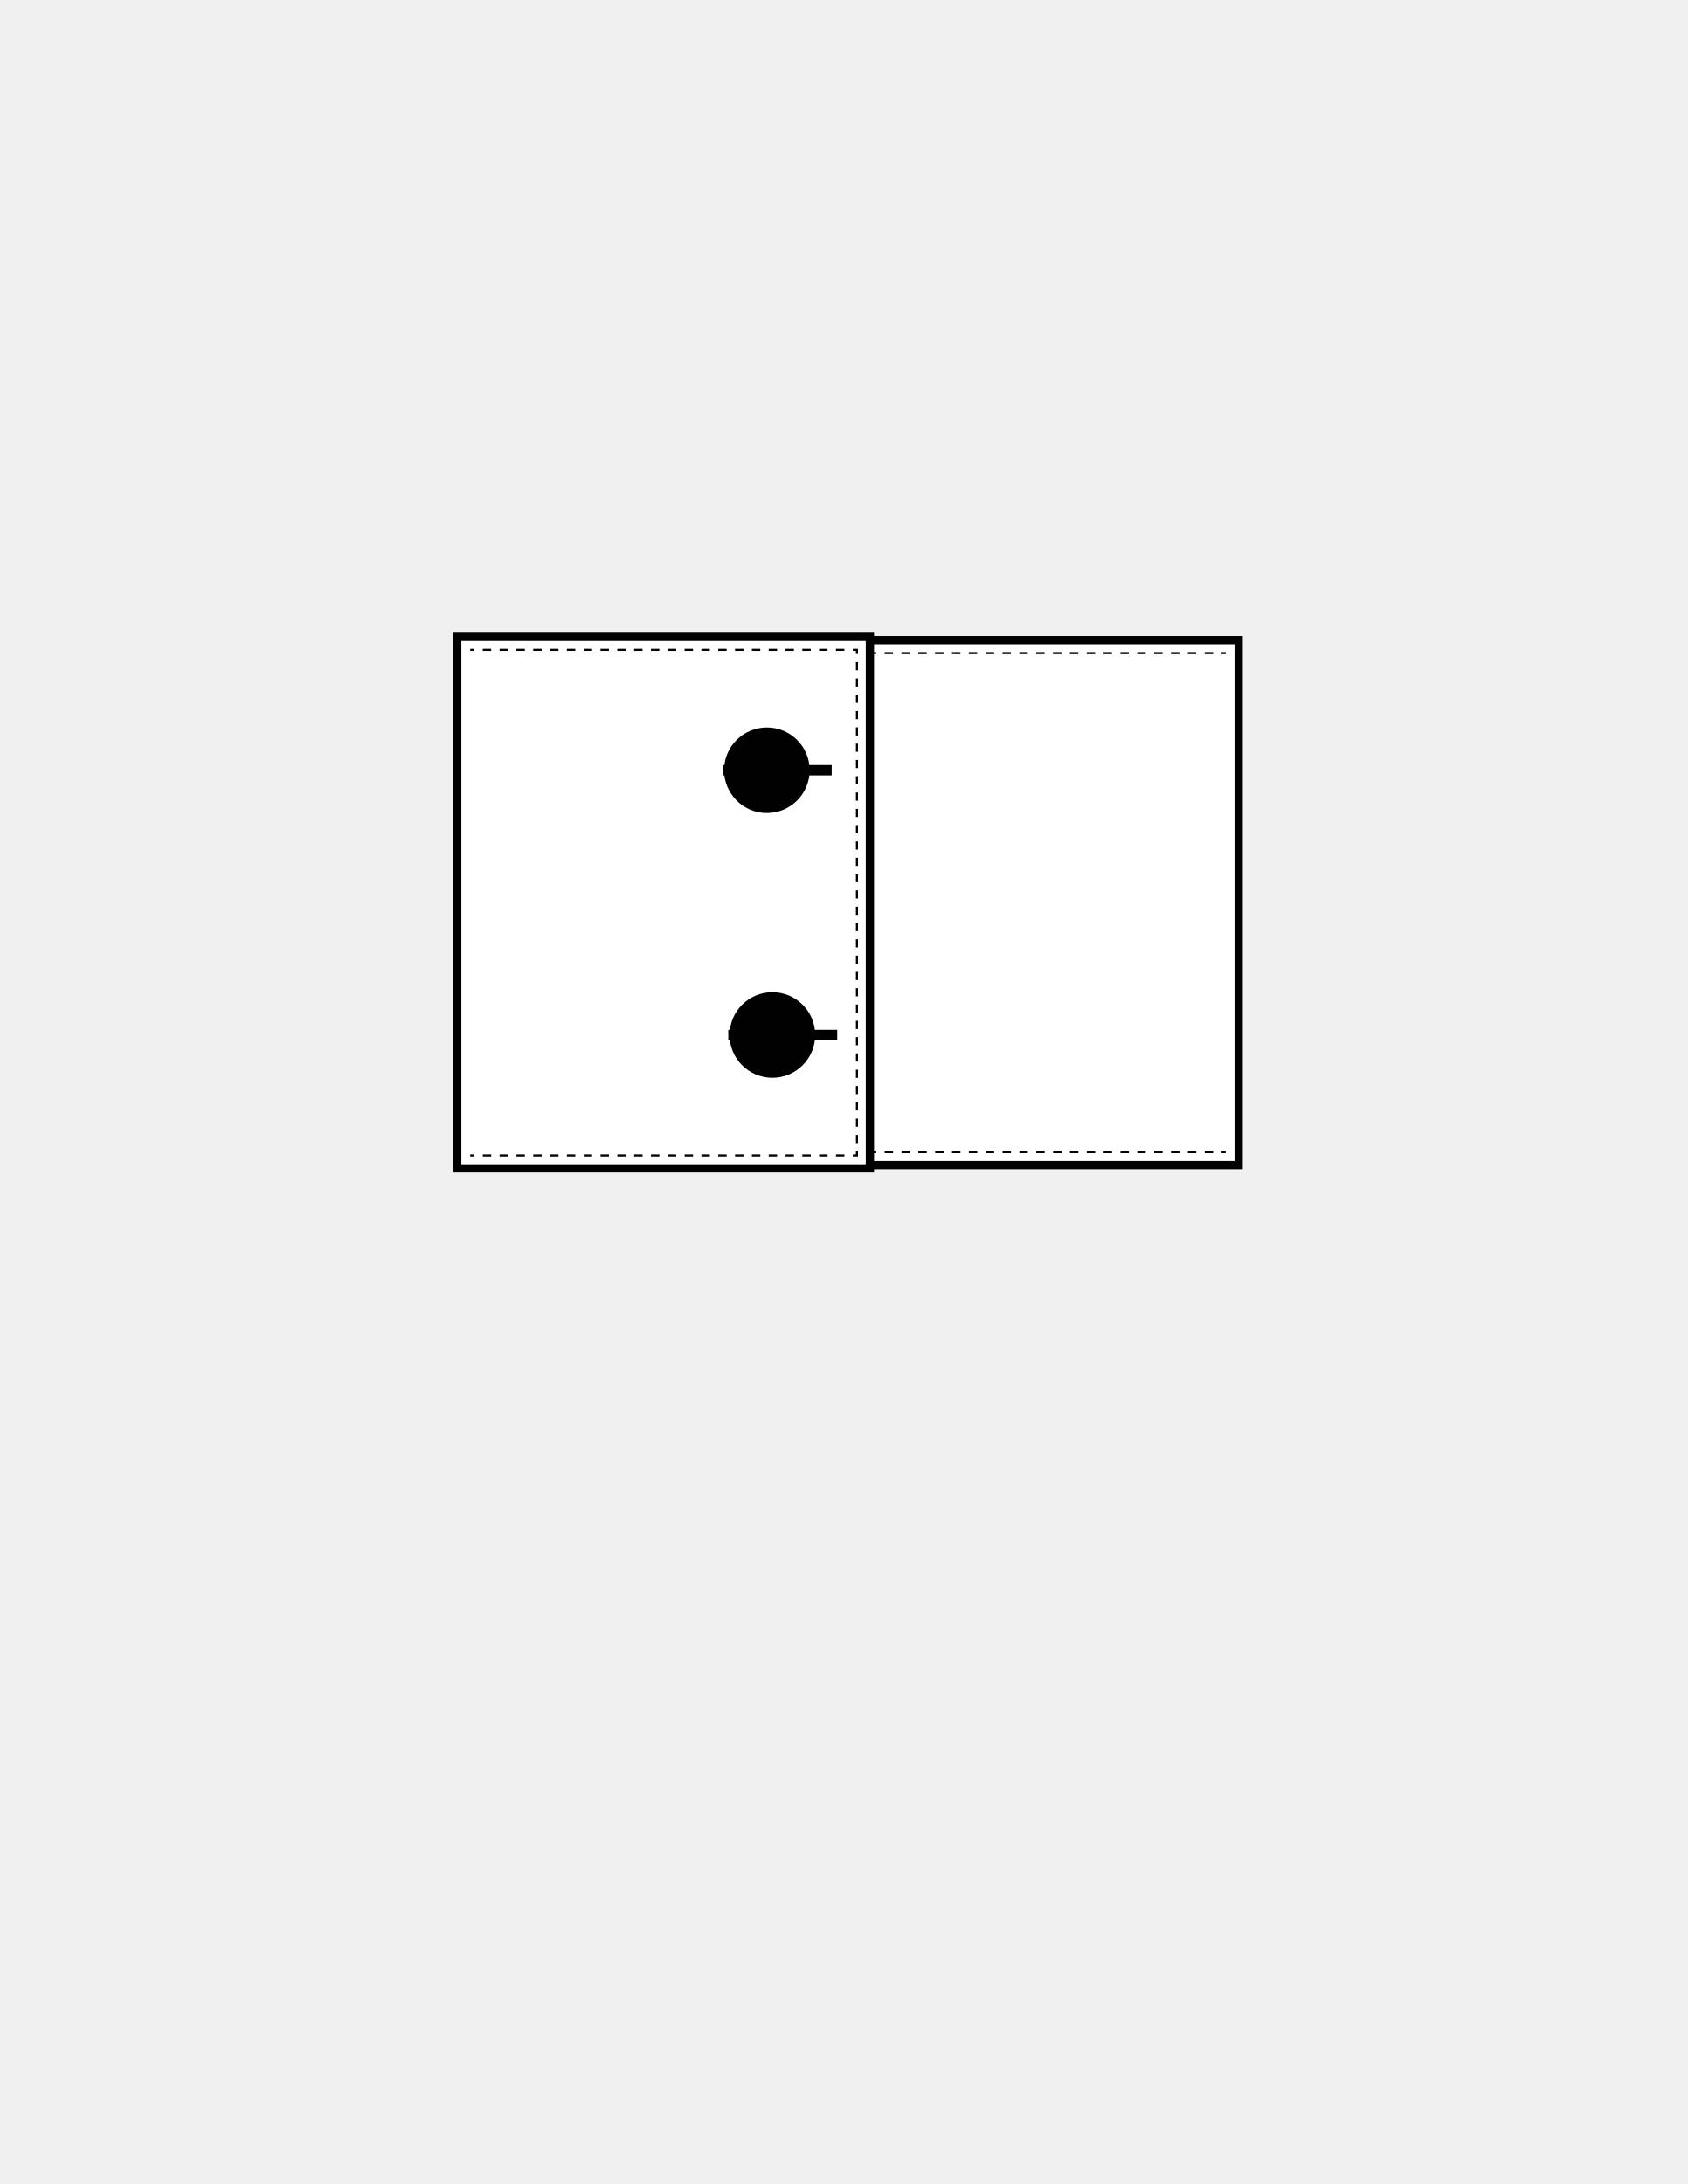
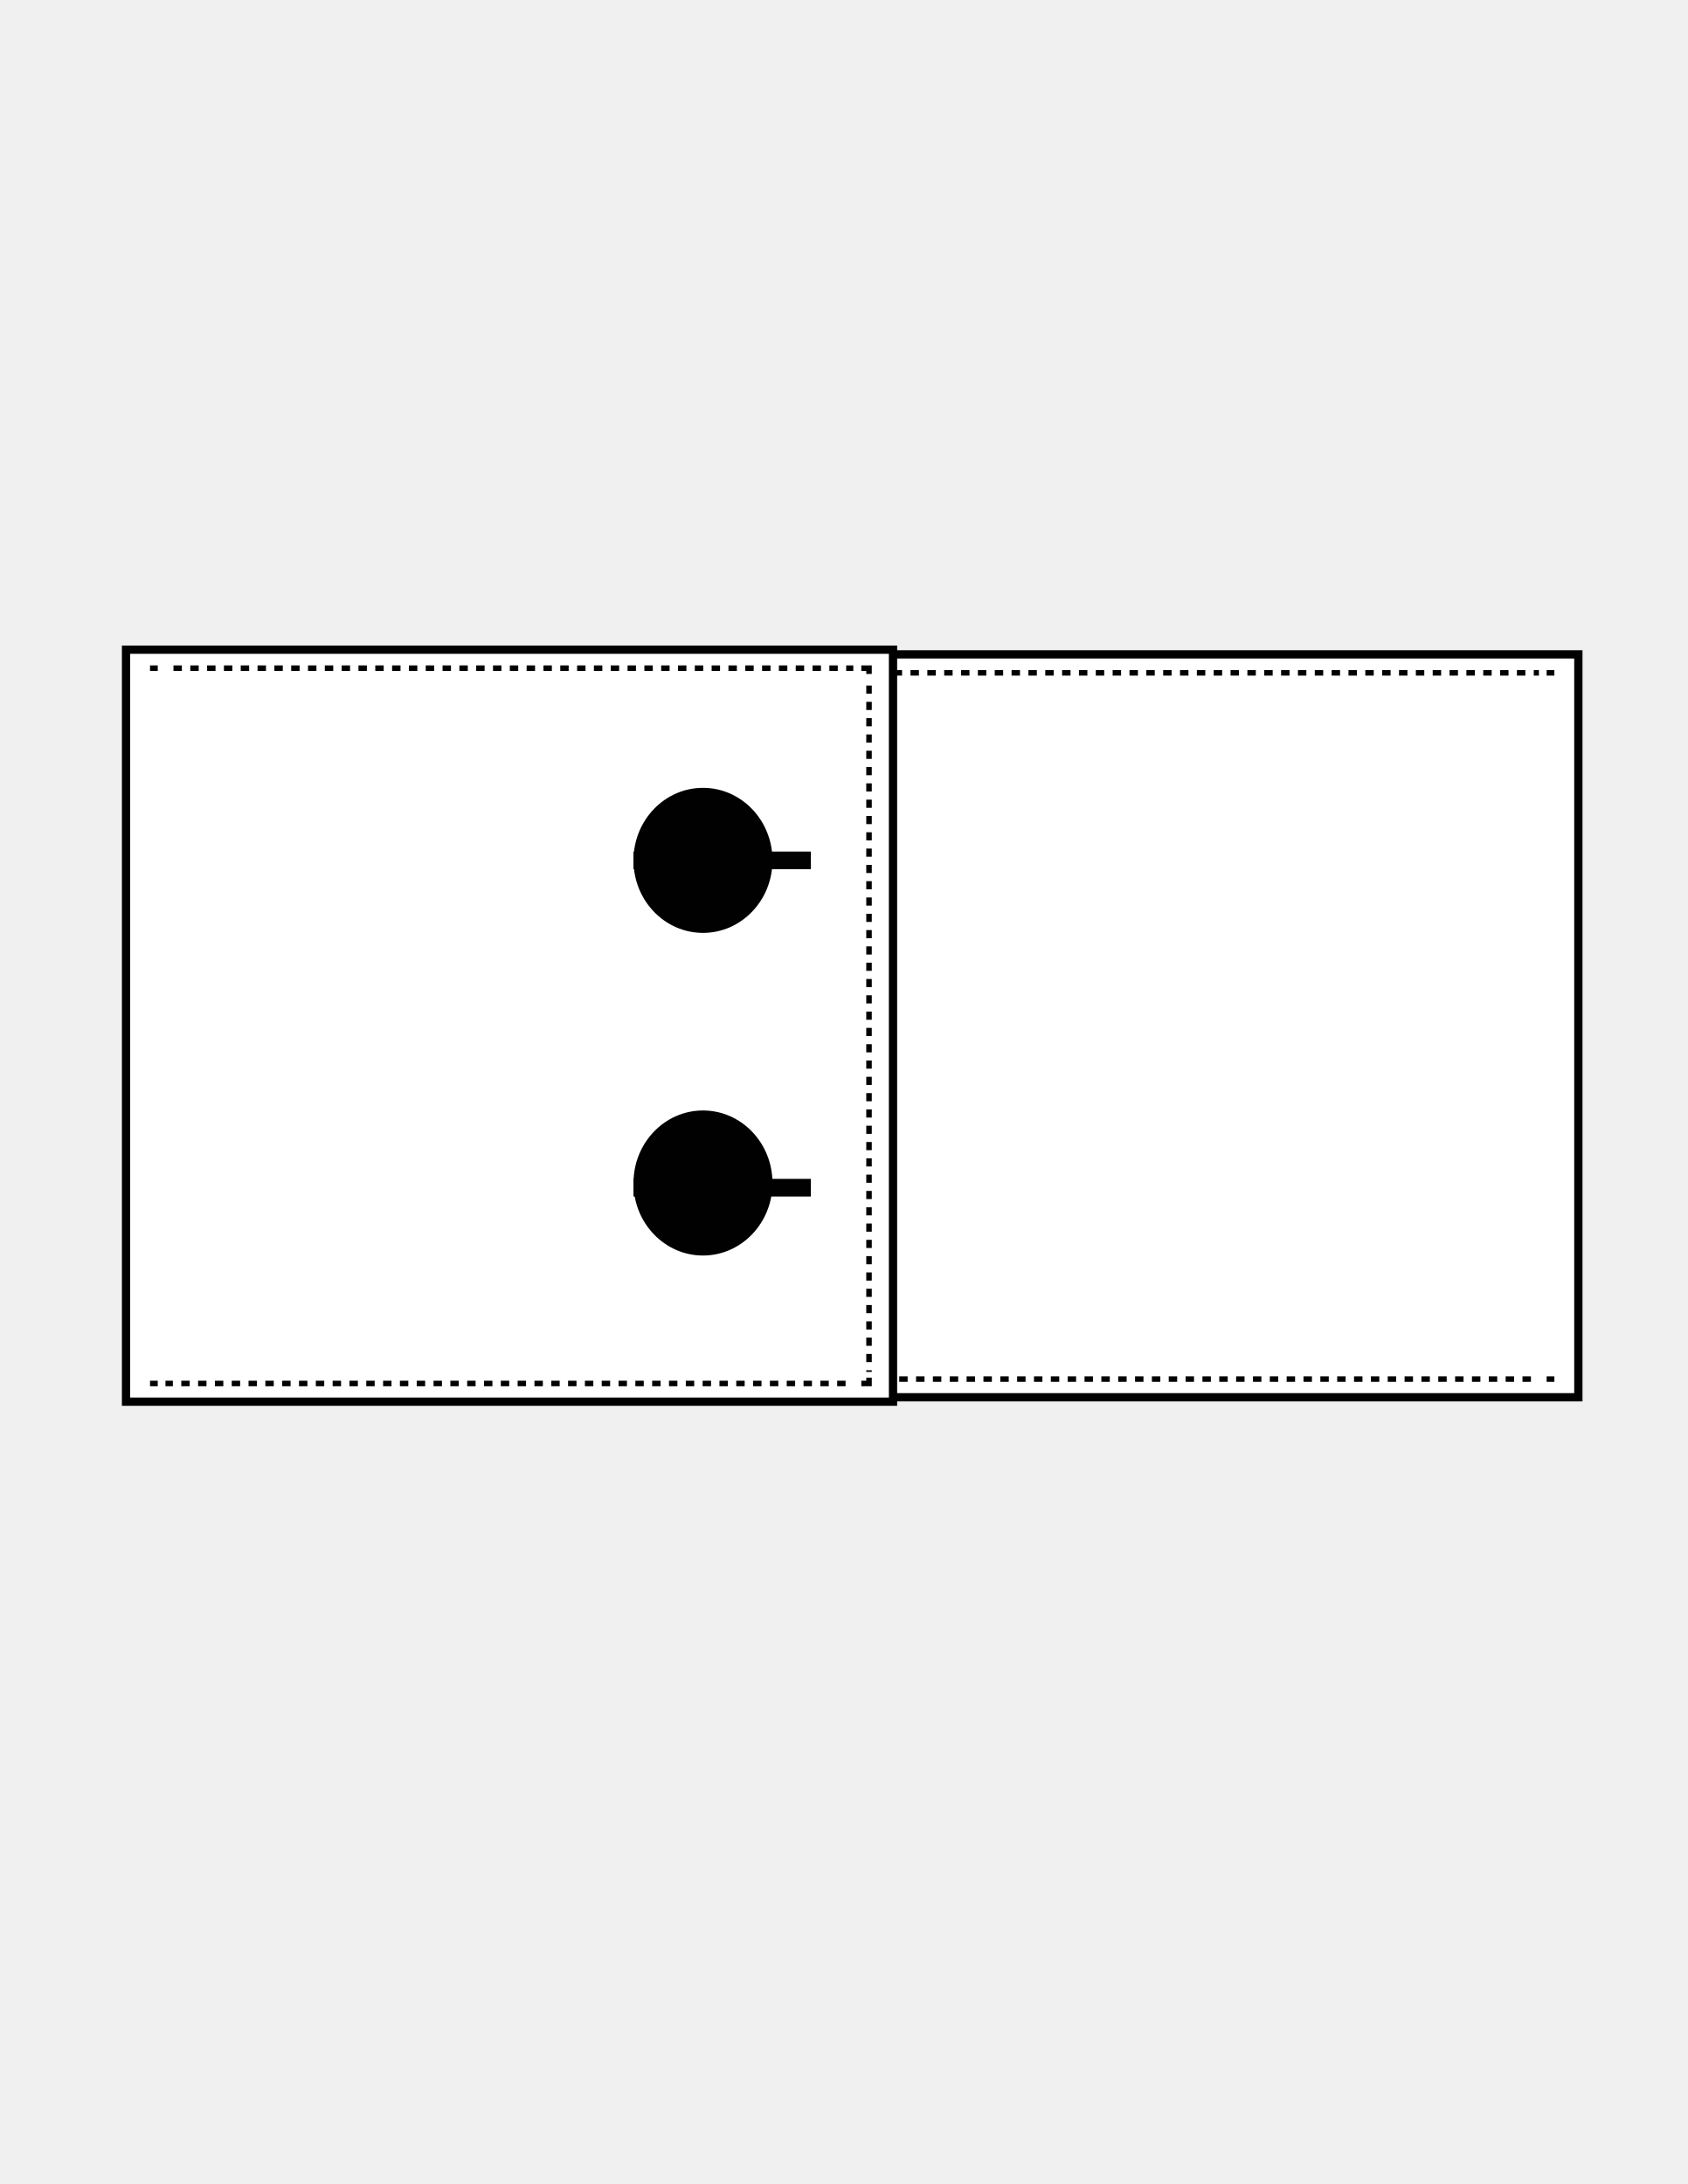
<svg xmlns="http://www.w3.org/2000/svg" version="1.1" id="Layer_1" x="0px" y="0px" viewBox="0 0 612 792" style="enable-background:new 0 0 612 792;" xml:space="preserve">
  <style type="text/css">
	.st0{fill:#FFFFFF;stroke:#010101;stroke-width:3;stroke-miterlimit:10;}
	.st1{fill:#FFFFFF;}
- 	.st2{fill:none;stroke:#010101;stroke-width:0.75;stroke-miterlimit:10;}
- 	.st3{fill:none;stroke:#010101;stroke-width:0.75;stroke-miterlimit:10;stroke-dasharray:3.054,3.054;}
- 	.st4{fill:none;stroke:#010101;stroke-width:0.75;stroke-miterlimit:10;stroke-dasharray:3.016,3.016;}
- 	.st5{fill:none;stroke:#010101;stroke-width:0.75;stroke-miterlimit:10;stroke-dasharray:3.049,3.049;}
- 	.st6{fill:none;stroke:#010101;stroke-width:0.75;stroke-miterlimit:10;stroke-dasharray:2.956,2.956;}
+ 	.st2{fill:none;stroke:#010101;stroke-width:2;stroke-miterlimit:10;}
+ 	.st3{fill:none;stroke:#010101;stroke-width:2;stroke-miterlimit:10;stroke-dasharray:3.054,3.054;}
+ 	.st4{fill:none;stroke:#010101;stroke-width:2;stroke-miterlimit:10;stroke-dasharray:3.016,3.016;}
+ 	.st5{fill:none;stroke:#010101;stroke-width:2;stroke-miterlimit:10;stroke-dasharray:3.049,3.049;}
+ 	.st6{fill:none;stroke:#010101;stroke-width:2;stroke-miterlimit:10;stroke-dasharray:2.956,2.956;}
	.st7{fill:#010101;}
</style>
-   <rect x="293.16" y="232.14" class="st0" width="155.96" height="190.36" />
+   <rect x="282.4" y="237.3" class="st0" width="289.9" height="269.4" />
  <g>
-     <polyline class="st1" points="444.42,417.8 297.86,417.8 297.86,236.84 444.42,236.84  " />
+     <polyline class="st1" points="563.6,500.1 291.2,500.1 291.2,244 563.6,244  " />
    <g>
-       <line class="st2" x1="444.42" y1="417.8" x2="442.92" y2="417.8" />
-       <line class="st3" x1="439.87" y1="417.8" x2="300.89" y2="417.8" />
-       <polyline class="st2" points="299.36,417.8 297.86,417.8 297.86,416.3   " />
-       <line class="st4" x1="297.86" y1="413.28" x2="297.86" y2="239.85" />
-       <polyline class="st2" points="297.86,238.34 297.86,236.84 299.36,236.84   " />
-       <line class="st3" x1="302.42" y1="236.84" x2="441.39" y2="236.84" />
-       <line class="st2" x1="442.92" y1="236.84" x2="444.42" y2="236.84" />
+       <line class="st2" x1="563.6" y1="500.1" x2="560.8" y2="500.1" />
+       <line class="st3" x1="555.1" y1="500.1" x2="296.8" y2="500.1" />
+       <polyline class="st2" points="294,500.1 291.2,500.1 291.2,497.9   " />
+       <line class="st4" x1="291.2" y1="493.7" x2="291.2" y2="248.2" />
+       <polyline class="st2" points="291.2,246.1 291.2,244 294,244   " />
+       <line class="st3" x1="299.6" y1="244" x2="558" y2="244" />
+       <line class="st2" x1="560.8" y1="244" x2="563.6" y2="244" />
    </g>
  </g>
-   <rect x="165.79" y="230.95" class="st0" width="149.63" height="192.74" />
+   <rect x="45.7" y="235.6" class="st0" width="278.1" height="272.7" />
  <g>
-     <polyline class="st1" points="170.5,235.65 310.72,235.65 310.72,418.99 170.5,418.99  " />
+     <polyline class="st1" points="54.4,242.3 315.1,242.3 315.1,501.7 54.4,501.7  " />
    <g>
-       <line class="st2" x1="170.5" y1="235.65" x2="172" y2="235.65" />
-       <line class="st5" x1="175.05" y1="235.65" x2="307.69" y2="235.65" />
-       <polyline class="st2" points="309.22,235.65 310.72,235.65 310.72,237.15   " />
-       <line class="st6" x1="310.72" y1="240.11" x2="310.72" y2="416.01" />
-       <polyline class="st2" points="310.72,417.49 310.72,418.99 309.22,418.99   " />
-       <line class="st5" x1="306.17" y1="418.99" x2="173.52" y2="418.99" />
-       <line class="st2" x1="172" y1="418.99" x2="170.5" y2="418.99" />
+       <line class="st2" x1="54.4" y1="242.3" x2="57.2" y2="242.3" />
+       <line class="st5" x1="62.9" y1="242.3" x2="309.4" y2="242.3" />
+       <polyline class="st2" points="312.3,242.3 315.1,242.3 315.1,244.4   " />
+       <line class="st6" x1="315.1" y1="248.6" x2="315.1" y2="497.5" />
+       <polyline class="st2" points="315.1,499.6 315.1,501.7 312.3,501.7   " />
+       <line class="st5" x1="306.6" y1="501.7" x2="60" y2="501.7" />
+       <line class="st2" x1="57.2" y1="501.7" x2="54.4" y2="501.7" />
    </g>
  </g>
-   <rect x="264.07" y="373.44" class="st7" width="39.5" height="3.76" />
-   <circle class="st7" cx="280.06" cy="375.32" r="15.52" />
-   <rect x="262.07" y="277.44" class="st7" width="39.5" height="3.76" />
-   <circle class="st7" cx="278.06" cy="279.32" r="15.52" />
+   <g>
+     <rect x="229.7" y="308.8" class="st7" width="64.3" height="6.4" />
+     <rect x="229.7" y="427.5" class="st7" width="64.3" height="6.4" />
+     <ellipse class="st7" cx="254.9" cy="429" rx="25.2" ry="26.3" />
+     <ellipse class="st7" cx="254.9" cy="312" rx="25.2" ry="26.3" />
+   </g>
</svg>
